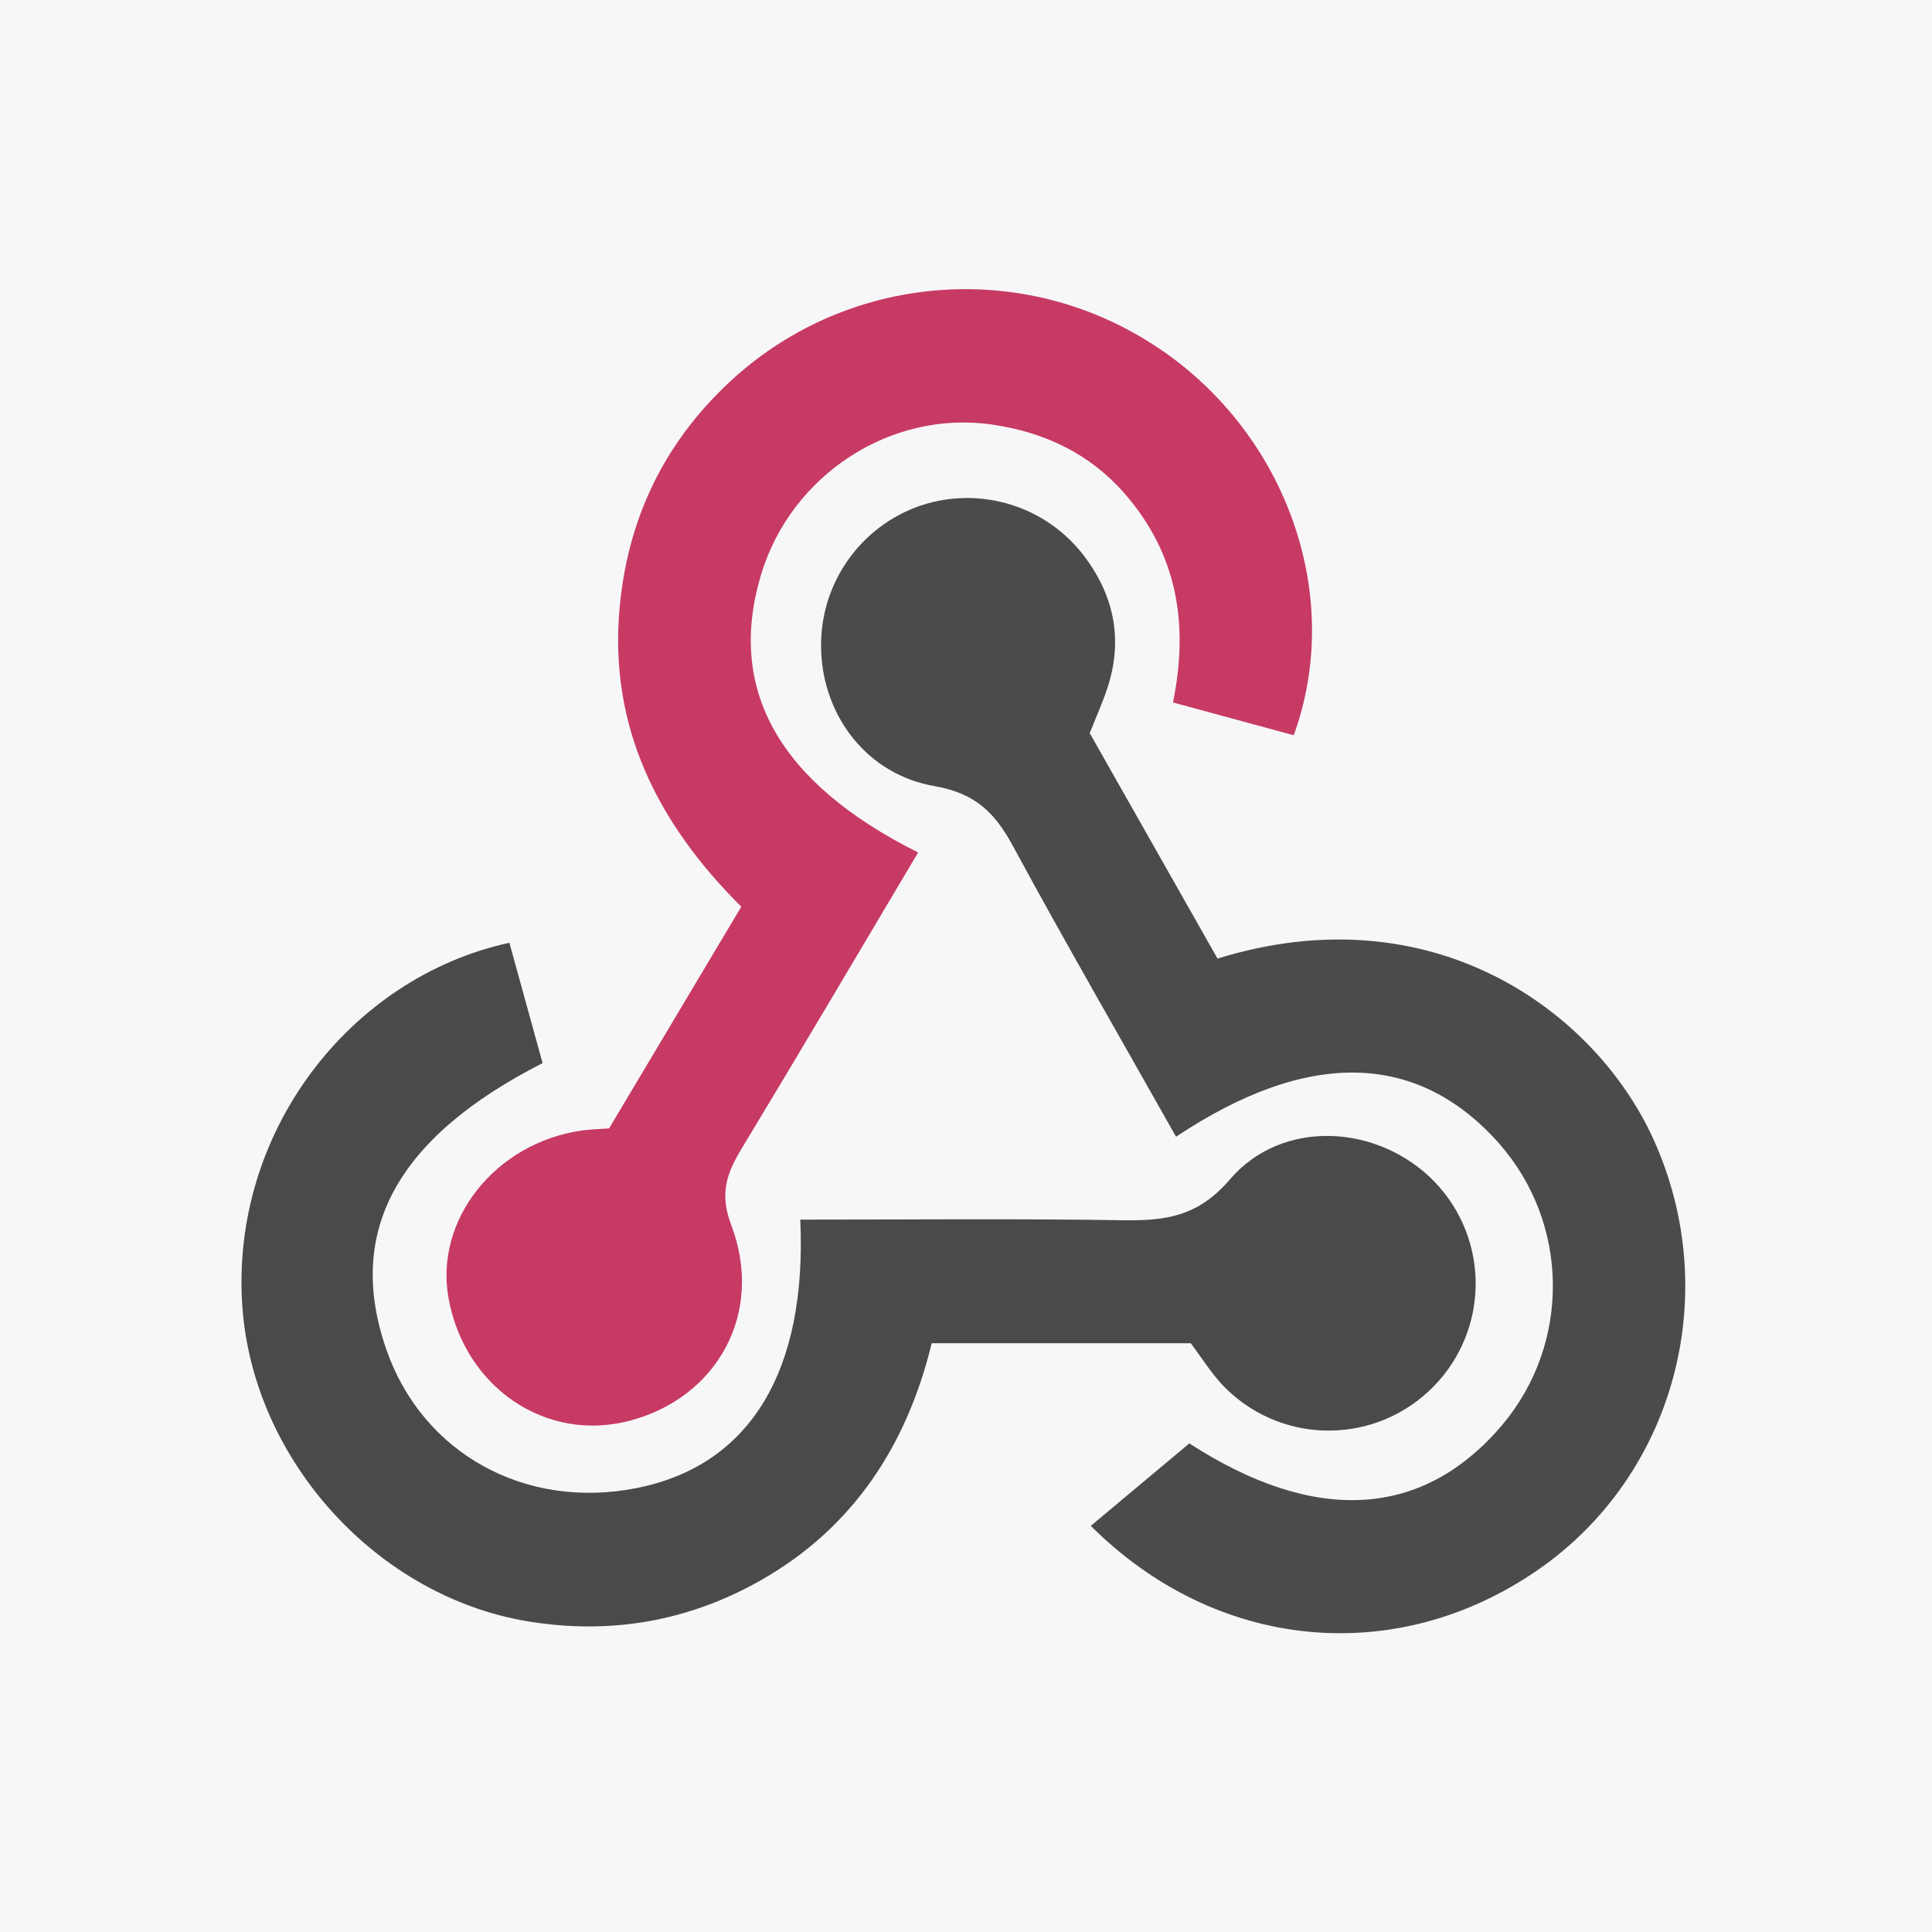
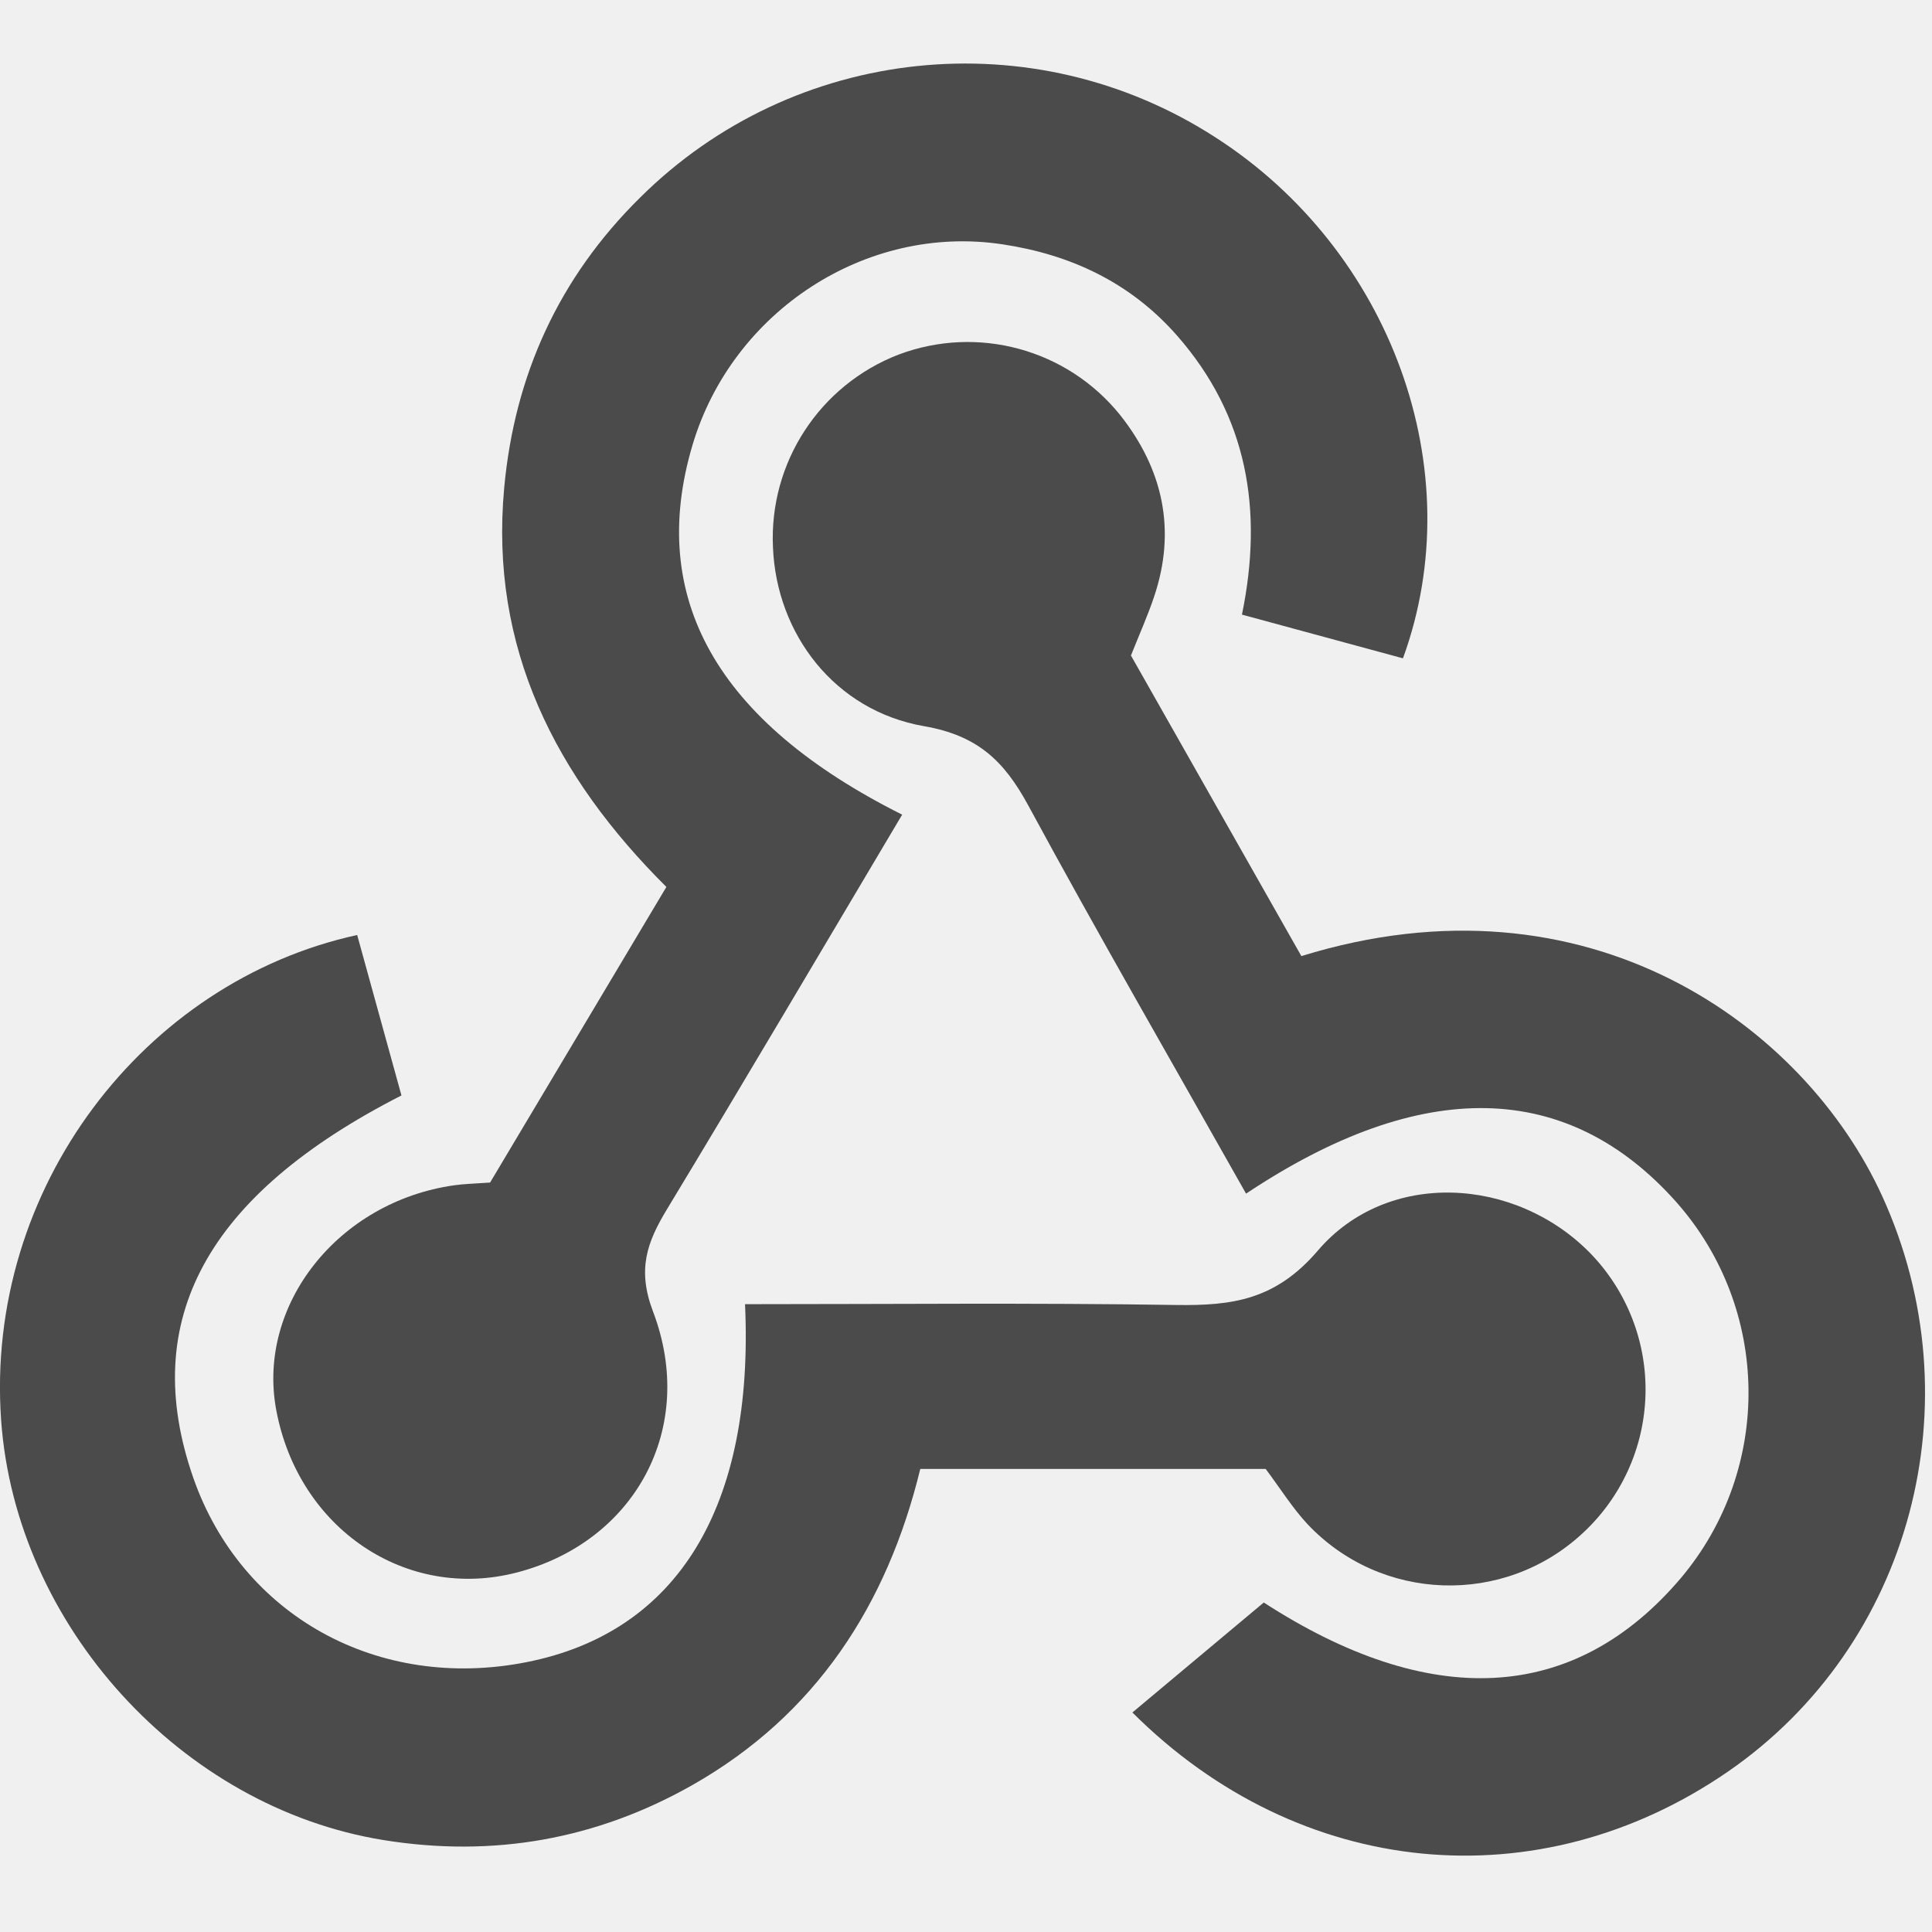
- <svg xmlns="http://www.w3.org/2000/svg" width="32" height="32" fill="none">
-   <path fill="#F7F7FA" d="M0 0h32v32H0z" />
-   <g clip-path="url(#a)">
-     <path fill="#C73A63" d="M15.207 14.12c-.995 1.673-1.948 3.292-2.92 4.899-.25.413-.374.749-.175 1.273.551 1.449-.226 2.859-1.687 3.241-1.378.361-2.72-.544-2.994-2.02-.242-1.305.771-2.585 2.211-2.789.12-.017.244-.02.446-.034l2.19-3.672c-1.377-1.37-2.197-2.97-2.015-4.954.128-1.403.68-2.614 1.687-3.608a5.729 5.729 0 0 1 7.148-.75c2.183 1.403 3.183 4.134 2.33 6.472l-2-.543c.267-1.3.07-2.467-.807-3.467-.58-.66-1.323-1.006-2.168-1.133-1.694-.256-3.357.832-3.851 2.495-.56 1.887.288 3.429 2.605 4.59Z" />
-     <path fill="#4B4B4B" d="m18.049 12.143 2.117 3.734c3.564-1.102 6.252.87 7.216 2.983 1.164 2.552.368 5.574-1.919 7.149-2.347 1.616-5.316 1.34-7.396-.736l1.632-1.366c2.054 1.33 3.851 1.268 5.185-.308a3.575 3.575 0 0 0-.058-4.664c-1.35-1.518-3.16-1.564-5.347-.107-.907-1.61-1.83-3.206-2.708-4.827-.297-.546-.624-.864-1.291-.98-1.115-.193-1.835-1.15-1.878-2.223a2.443 2.443 0 0 1 1.56-2.393 2.432 2.432 0 0 1 2.753.751c.532.672.701 1.429.421 2.258-.077.231-.178.455-.287.729Z" />
-     <path fill="#4A4A4A" d="M19.723 22.248h-4.291c-.412 1.692-1.3 3.057-2.83 3.926-1.19.675-2.473.904-3.838.684-2.514-.406-4.569-2.668-4.75-5.216-.204-2.886 1.78-5.451 4.423-6.027l.55 1.993c-2.426 1.238-3.265 2.797-2.587 4.747.598 1.716 2.296 2.657 4.14 2.293 1.882-.371 2.83-1.936 2.715-4.447 1.785 0 3.57-.018 5.356.01.697.01 1.235-.062 1.76-.676.864-1.011 2.455-.92 3.386.035a2.43 2.43 0 0 1-.101 3.48 2.427 2.427 0 0 1-3.415-.118c-.186-.2-.334-.438-.518-.684Z" />
-   </g>
-   <defs>
-     <clipPath id="a">
-       <path fill="#fff" d="M4 4h24v24H4z" />
-     </clipPath>
-   </defs>
+ <svg xmlns="http://www.w3.org/2000/svg" viewBox="0 0 24 24" fill="none">
+   <path fill="#4B4B4B" d="M11.207 10.12c-.995 1.673-1.948 3.292-2.92 4.899-.25.413-.374.749-.175 1.273.551 1.449-.226 2.859-1.687 3.241-1.378.361-2.72-.544-2.994-2.02-.242-1.305.771-2.585 2.211-2.789.12-.017.244-.02.446-.034l2.19-3.672c-1.377-1.37-2.197-2.97-2.015-4.954.128-1.403.68-2.614 1.687-3.608a5.729 5.729 0 0 1 7.148-.75c2.183 1.403 3.183 4.134 2.33 6.472l-2-.543c.267-1.3.07-2.467-.807-3.467-.58-.66-1.323-1.006-2.168-1.133-1.694-.256-3.357.832-3.851 2.495-.56 1.887.288 3.429 2.605 4.59Z" />
+   <path fill="#4B4B4B" d="m14.049 8.143 2.117 3.734c3.564-1.102 6.252.87 7.216 2.983 1.164 2.552.368 5.574-1.919 7.149-2.347 1.616-5.316 1.34-7.396-.736l1.632-1.366c2.054 1.33 3.851 1.268 5.185-.308a3.575 3.575 0 0 0-.058-4.664c-1.35-1.518-3.16-1.564-5.347-.107-.907-1.61-1.83-3.206-2.708-4.827-.297-.546-.624-.864-1.291-.98-1.115-.193-1.835-1.15-1.878-2.223a2.443 2.443 0 0 1 1.56-2.393 2.432 2.432 0 0 1 2.753.751c.532.672.701 1.429.421 2.258-.077.231-.178.455-.287.729Z" />
+   <path fill="#4B4B4B" d="M15.723 18.248h-4.291c-.412 1.692-1.3 3.057-2.83 3.926-1.19.675-2.473.904-3.838.684-2.514-.406-4.569-2.668-4.75-5.216-.204-2.886 1.78-5.451 4.423-6.027l.55 1.993c-2.426 1.238-3.265 2.797-2.587 4.747.598 1.716 2.296 2.657 4.14 2.293 1.882-.371 2.83-1.936 2.715-4.447 1.785 0 3.57-.018 5.356.01.697.01 1.235-.062 1.76-.676.864-1.011 2.455-.92 3.386.035a2.43 2.43 0 0 1-.101 3.48 2.427 2.427 0 0 1-3.415-.118c-.186-.2-.334-.438-.518-.684Z" />
</svg>
